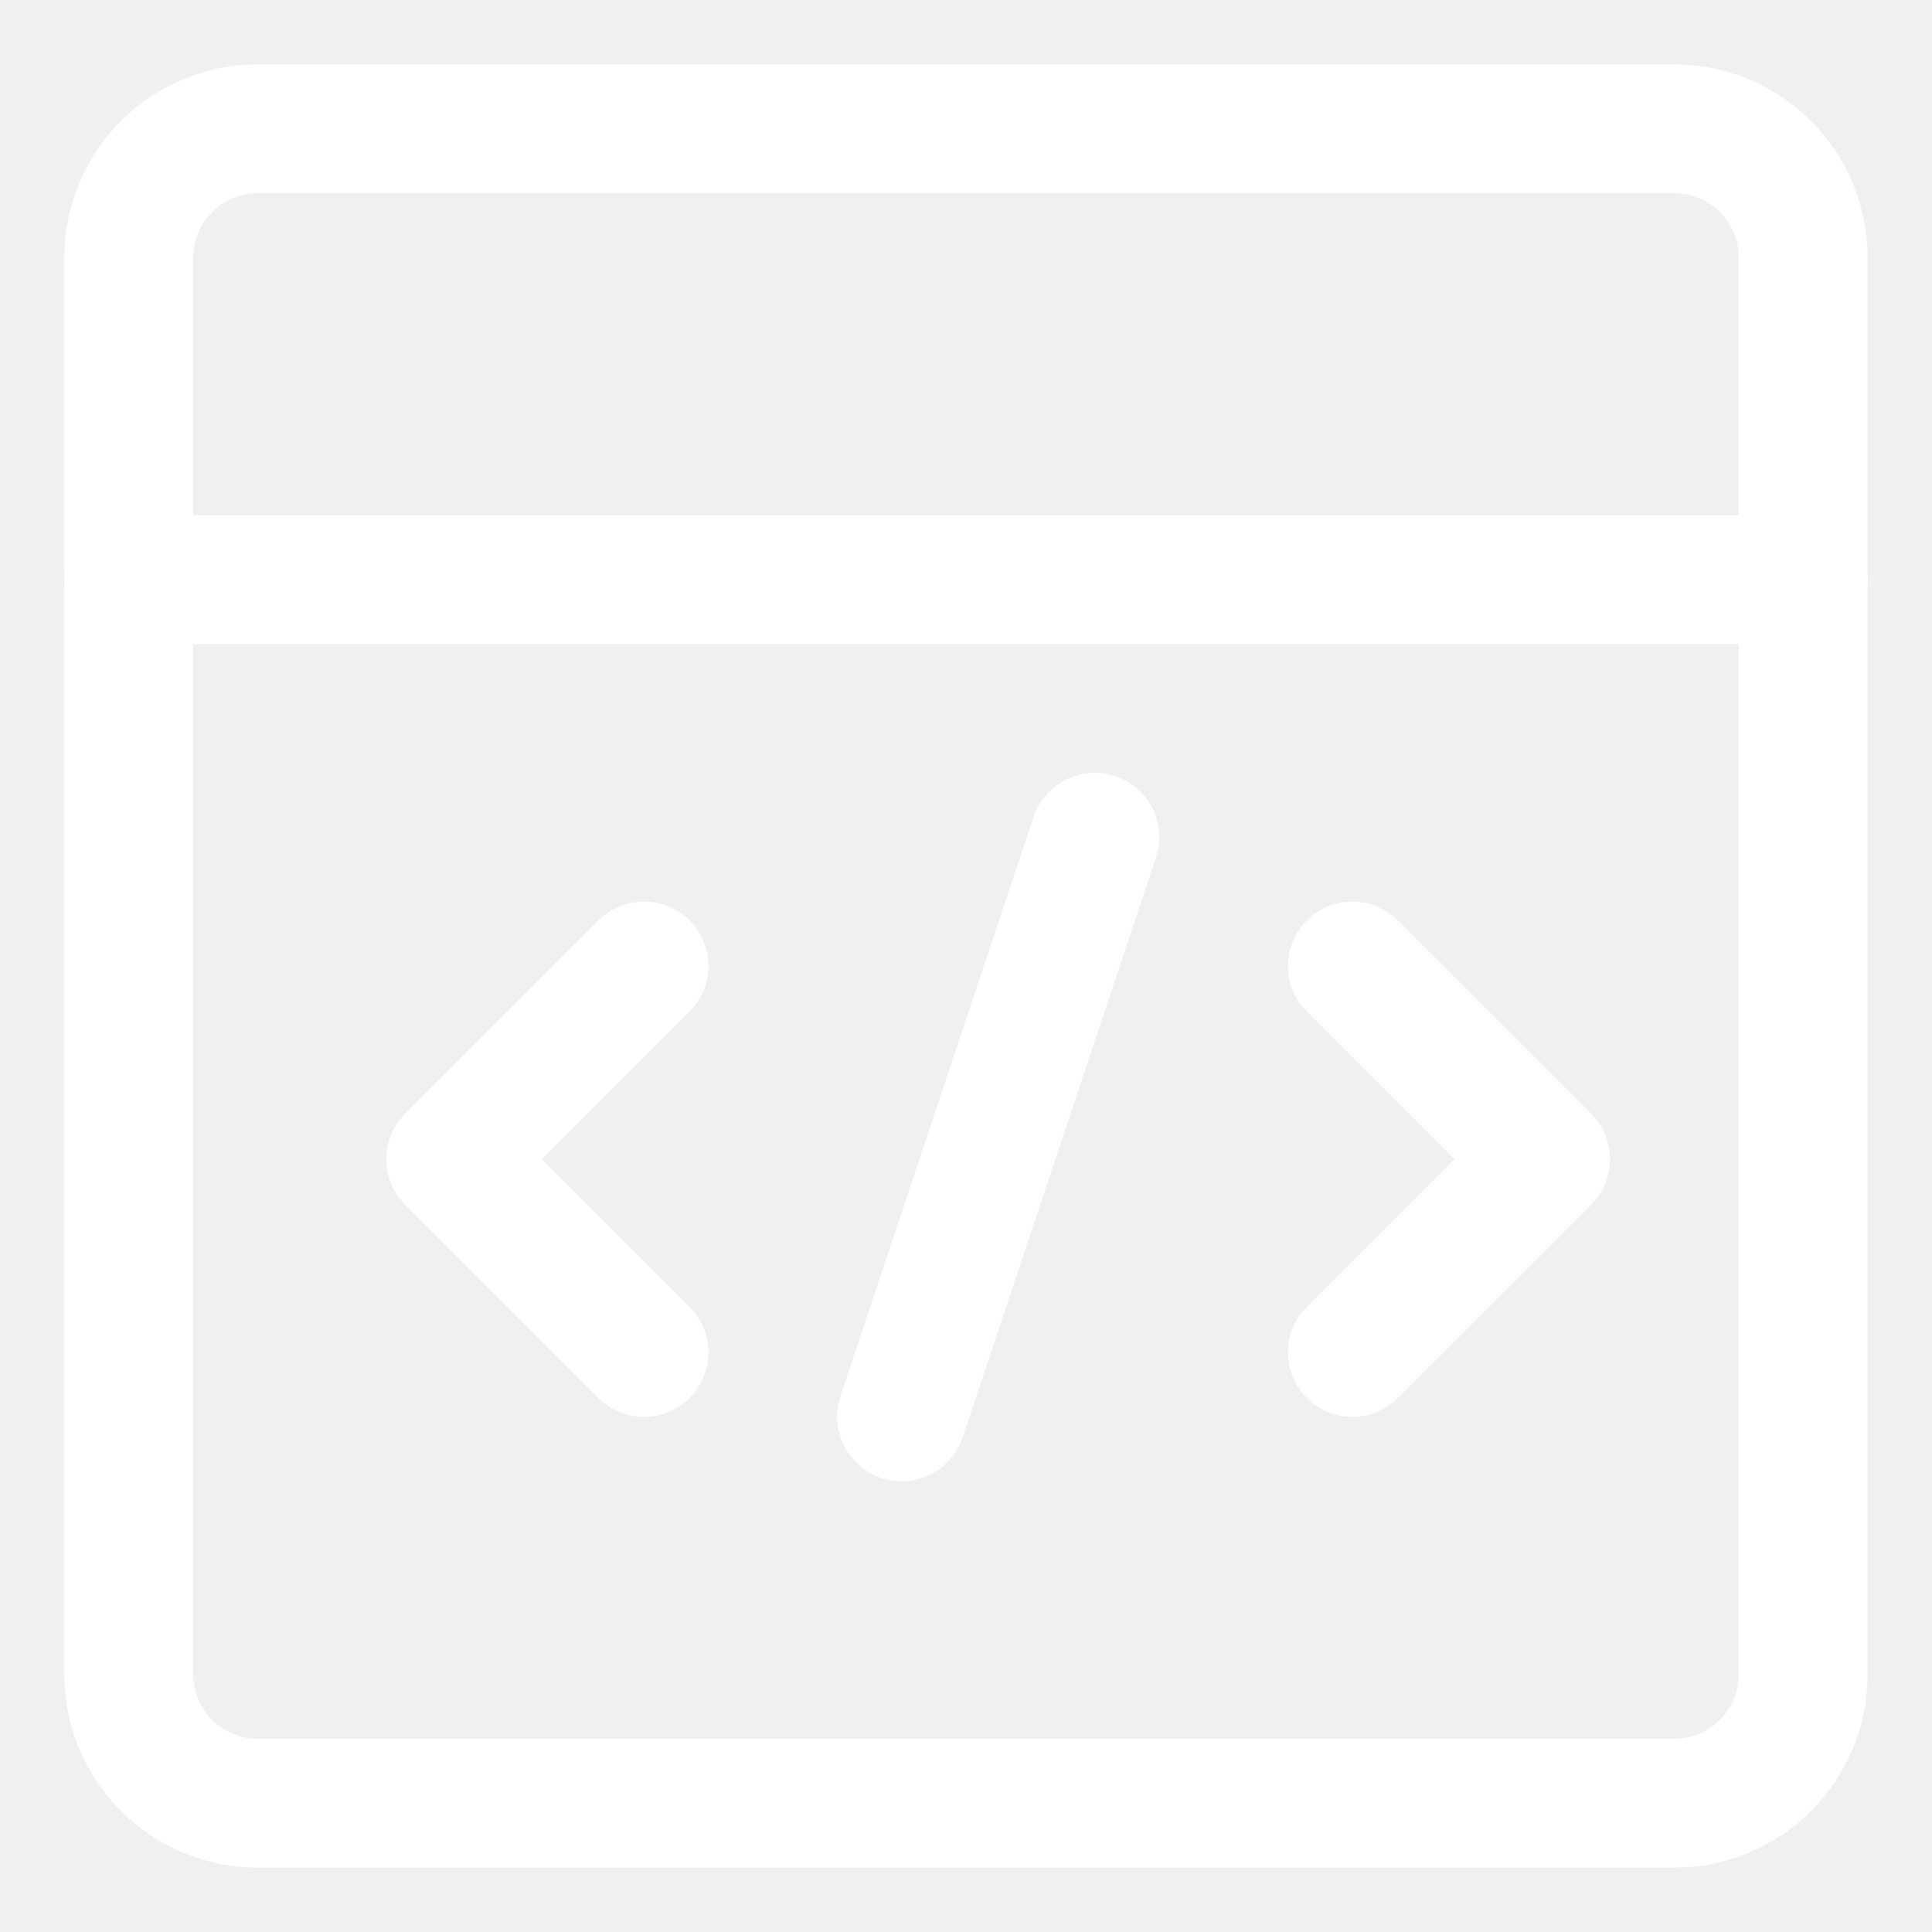
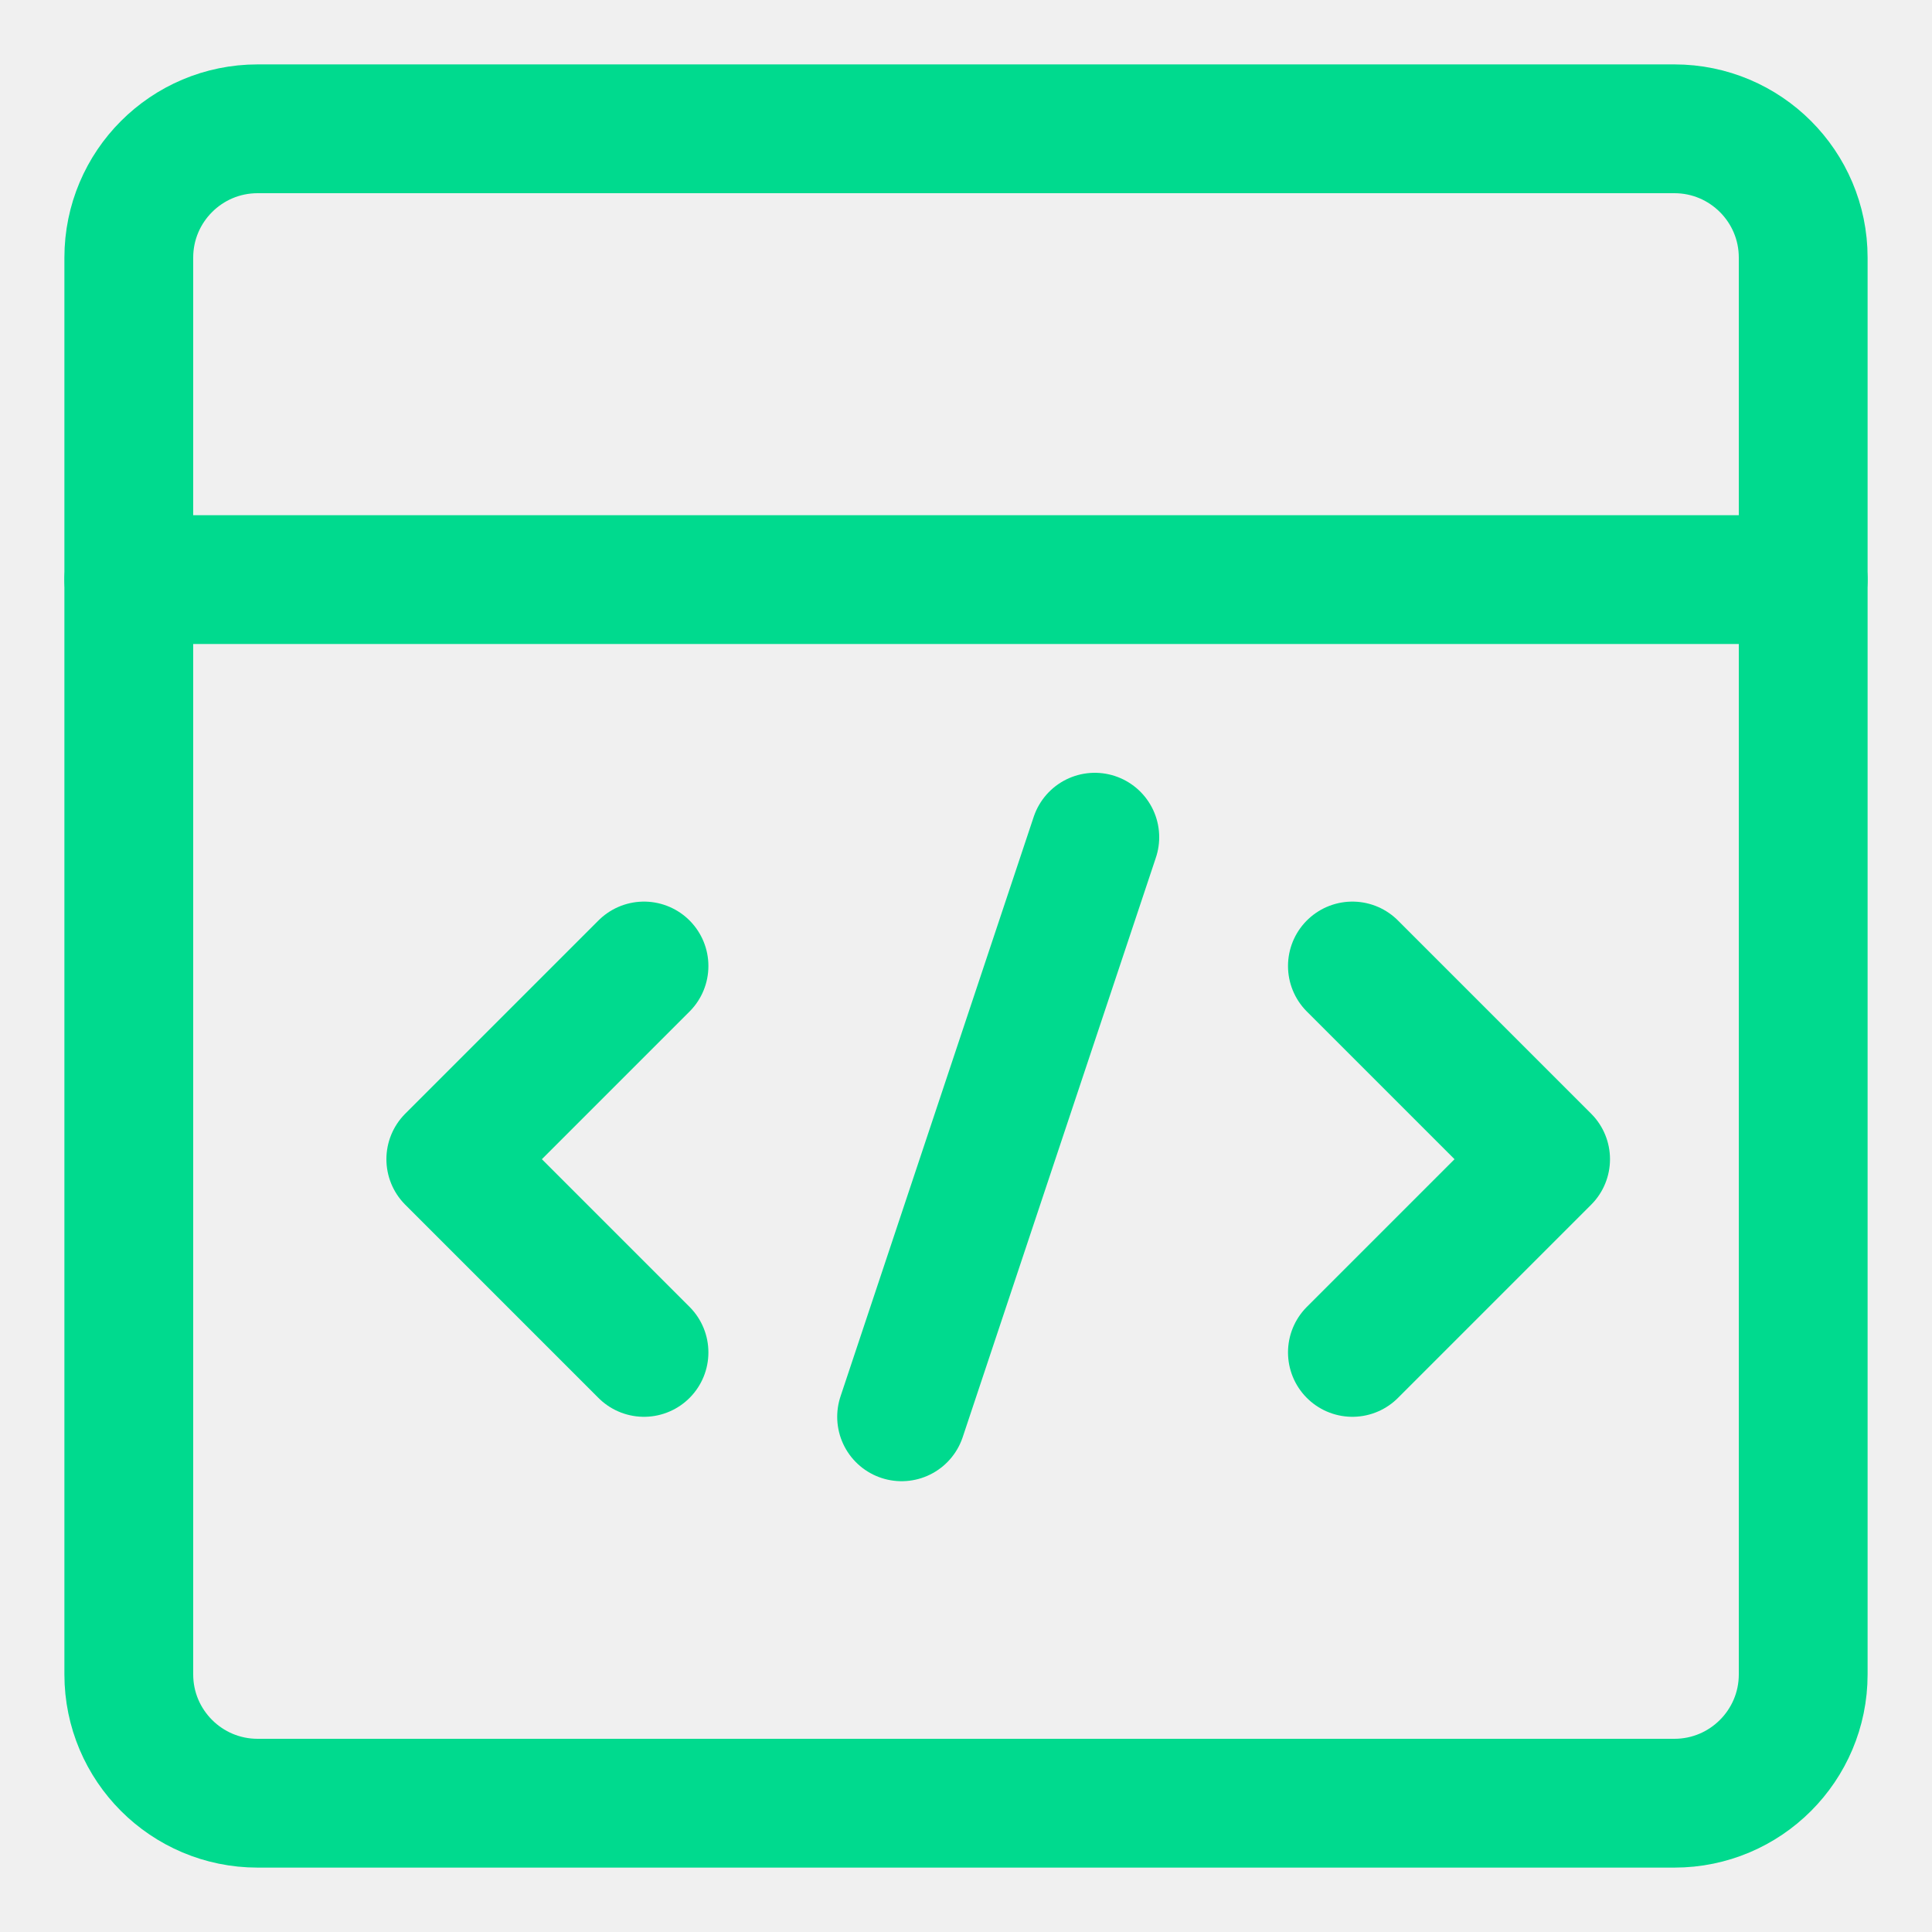
<svg xmlns="http://www.w3.org/2000/svg" width="15" height="15" viewBox="0 0 15 15" fill="none">
  <g clip-path="url(#clip0_1236_21185)">
-     <path d="M13 1H2C1.448 1 1 1.448 1 2V13C1 13.552 1.448 14 2 14H13C13.552 14 14 13.552 14 13V2C14 1.448 13.552 1 13 1Z" stroke="white" stroke-linecap="round" stroke-linejoin="round" />
-     <path d="M1 4.5H14" stroke="white" stroke-linecap="round" stroke-linejoin="round" />
-     <path d="M5 7.5L3.5 9L5 10.5" stroke="white" stroke-linecap="round" stroke-linejoin="round" />
-     <path d="M10.5 7.5L12 9L10.5 10.5" stroke="white" stroke-linecap="round" stroke-linejoin="round" />
-     <path d="M7 11L8.5 6.5" stroke="white" stroke-linecap="round" stroke-linejoin="round" />
+     <path d="M13 1H2C1.448 1 1 1.448 1 2V13C1 13.552 1.448 14 2 14H13C13.552 14 14 13.552 14 13V2C14 1.448 13.552 1 13 1Z" stroke="#00DA8E" stroke-linecap="round" stroke-linejoin="round" />
+     <path d="M1 4.5H14" stroke="#00DA8E" stroke-linecap="round" stroke-linejoin="round" />
+     <path d="M5 7.5L3.5 9L5 10.5" stroke="#00DA8E" stroke-linecap="round" stroke-linejoin="round" />
+     <path d="M10.5 7.5L12 9L10.5 10.5" stroke="#00DA8E" stroke-linecap="round" stroke-linejoin="round" />
+     <path d="M7 11L8.5 6.5" stroke="#00DA8E" stroke-linecap="round" stroke-linejoin="round" />
  </g>
  <defs>
    <clipPath id="clip0_1236_21185">
      <rect width="14" height="14" fill="white" transform="translate(0.5 0.5)" />
    </clipPath>
  </defs>
</svg>
